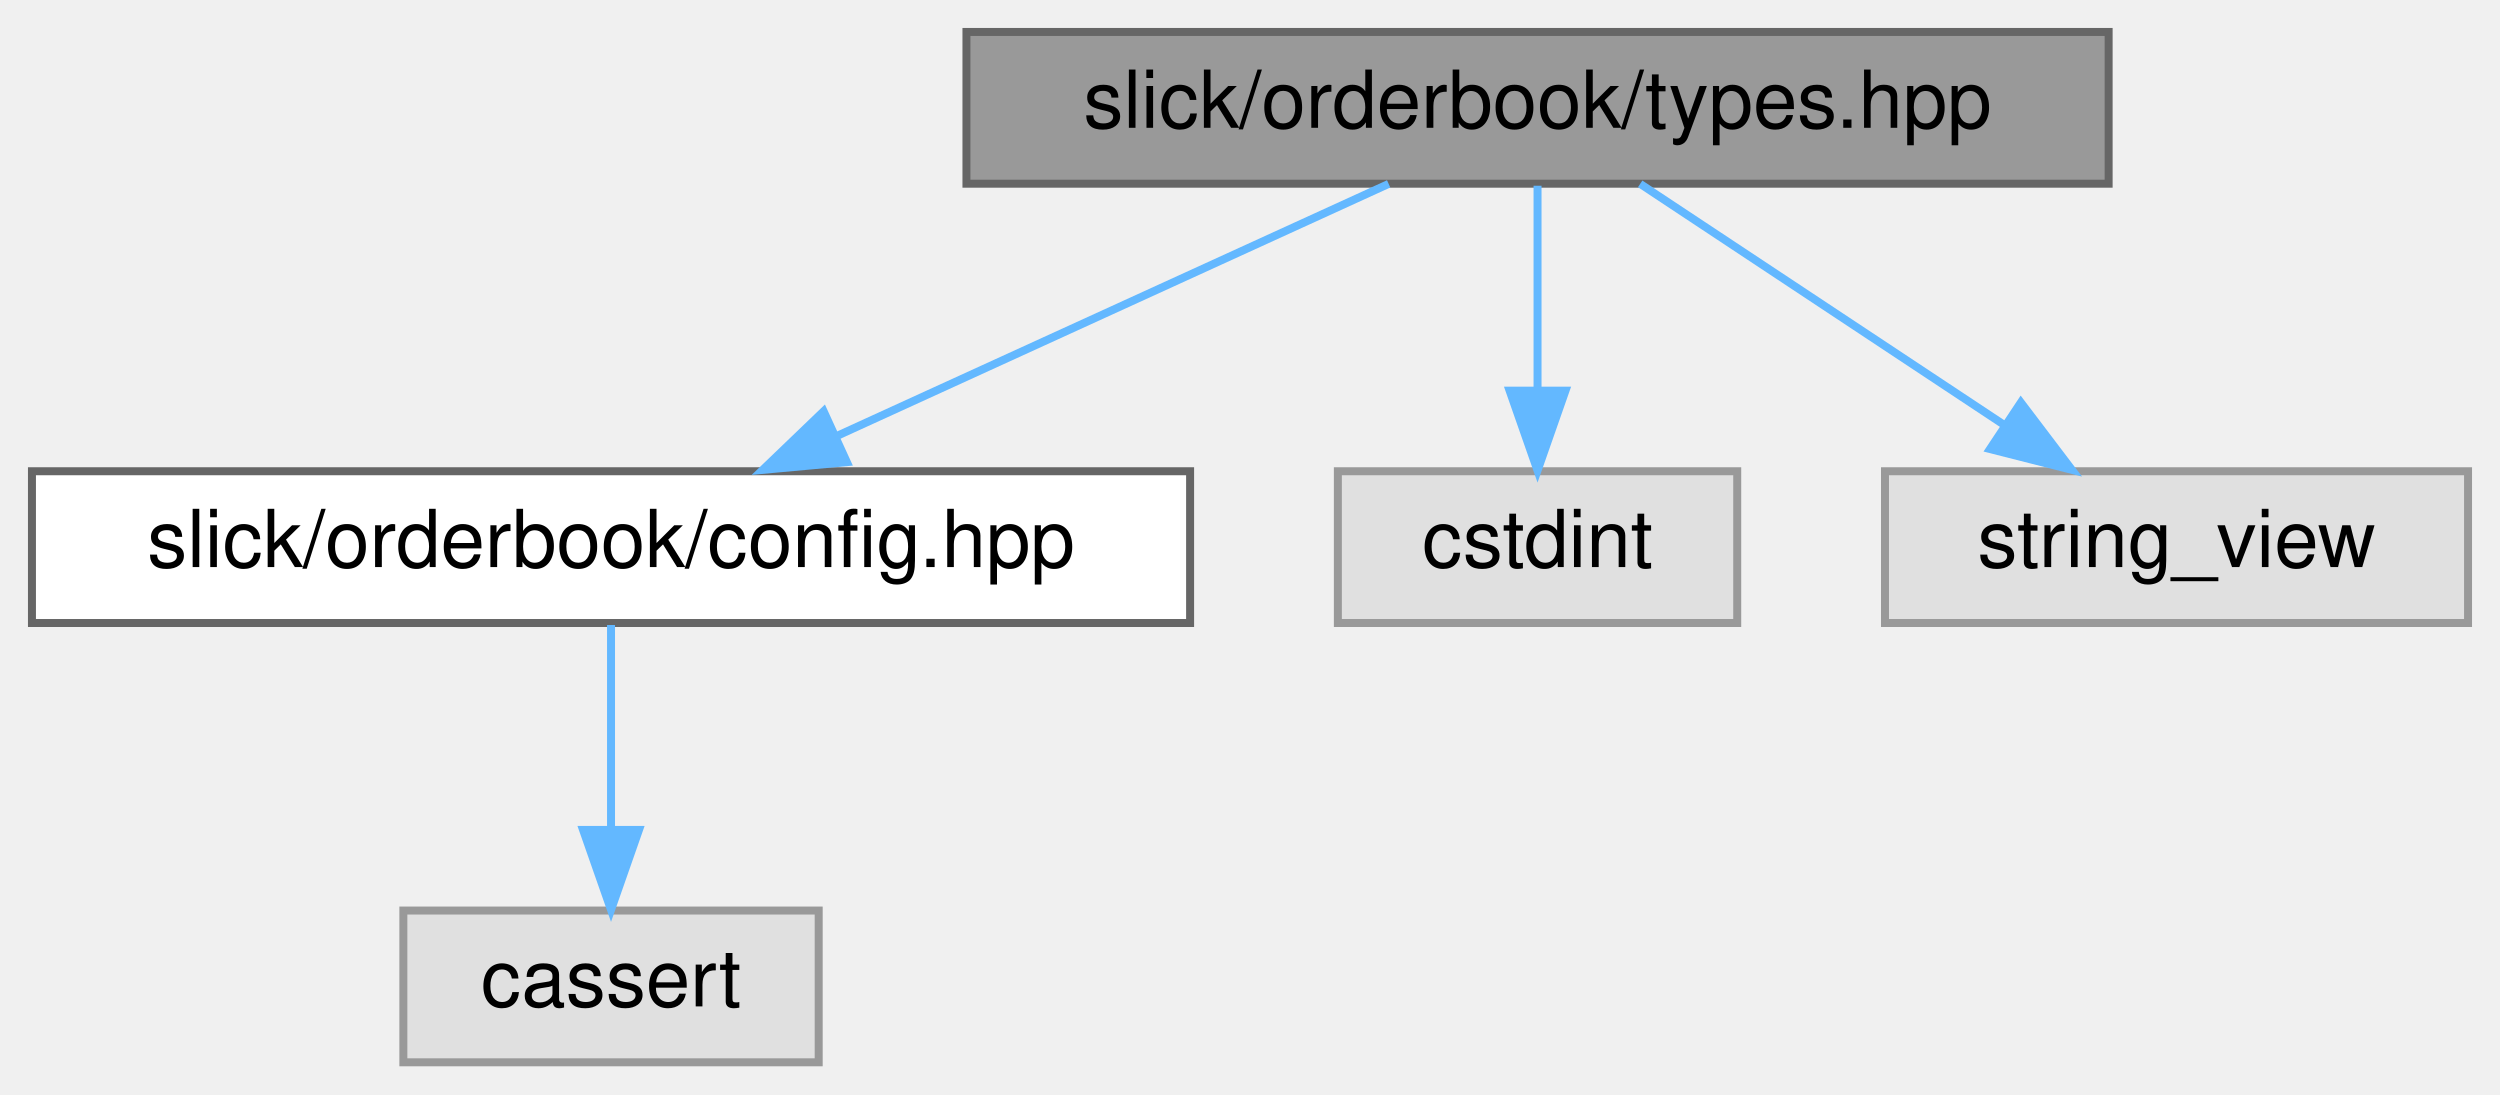
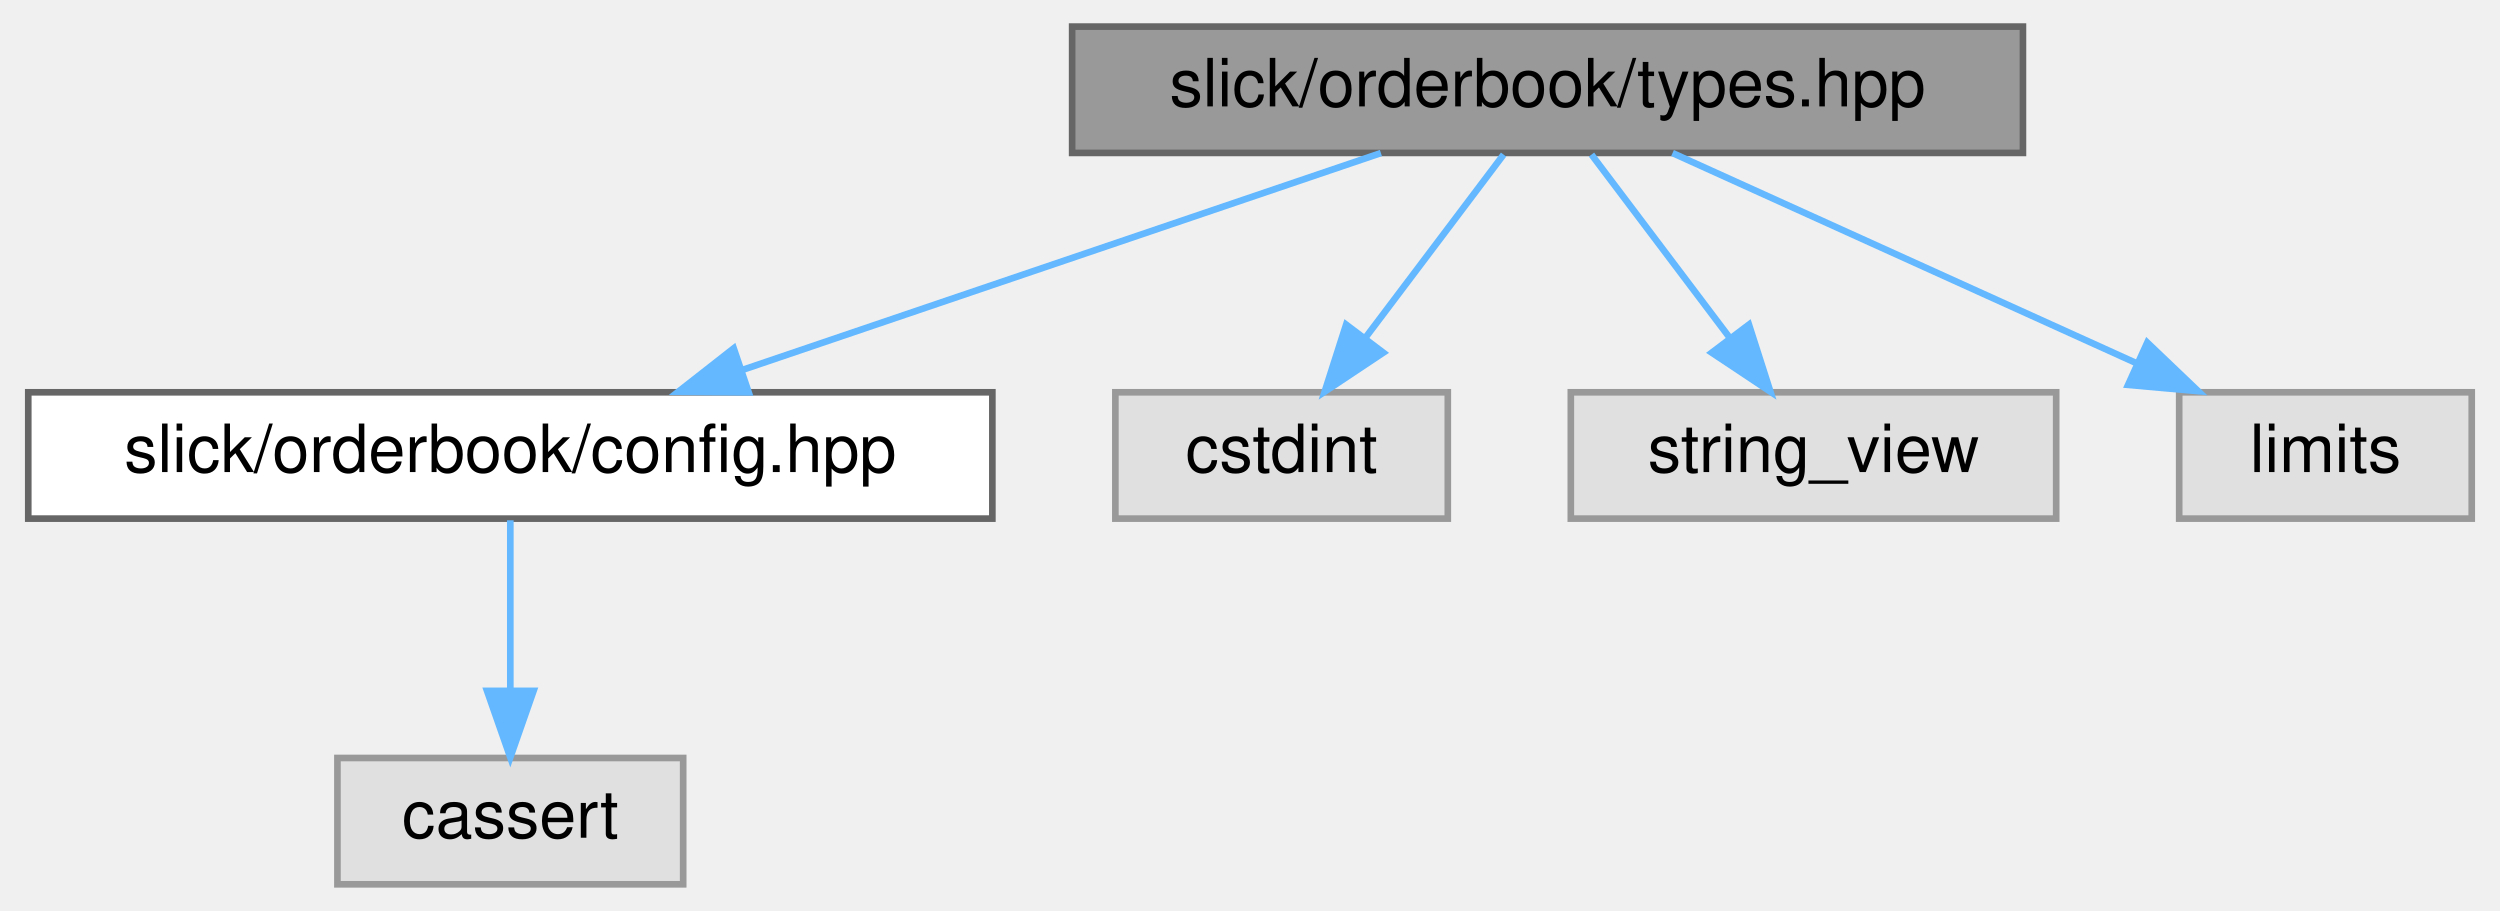
- <svg xmlns="http://www.w3.org/2000/svg" xmlns:xlink="http://www.w3.org/1999/xlink" width="313pt" height="137pt" viewBox="0.00 0.00 313.00 137.00">
+ <svg xmlns="http://www.w3.org/2000/svg" xmlns:xlink="http://www.w3.org/1999/xlink" width="376pt" height="137pt" viewBox="0.00 0.00 375.50 137.00">
  <g id="graph0" class="graph" transform="scale(1 1) rotate(0) translate(4 133)">
    <g id="Node000001" class="node">
      <g id="a_Node000001">
        <a xlink:title=" ">
-           <polygon fill="#999999" stroke="#666666" points="260,-129 117,-129 117,-110 260,-110 260,-129" />
-           <text text-anchor="middle" x="188.5" y="-117" font-family="Helvetica,sans-Serif" font-size="10.00">slick/orderbook/types.hpp</text>
+           <polygon fill="#999999" stroke="#666666" points="300,-129 157,-129 157,-110 300,-110 300,-129" />
+           <text text-anchor="middle" x="228.5" y="-117" font-family="Helvetica,sans-Serif" font-size="10.00">slick/orderbook/types.hpp</text>
        </a>
      </g>
    </g>
    <g id="Node000002" class="node">
      <g id="a_Node000002">
        <a xlink:href="config_8hpp.html" target="_top" xlink:title=" ">
          <polygon fill="white" stroke="#666666" points="145,-74 0,-74 0,-55 145,-55 145,-74" />
          <text text-anchor="middle" x="72.5" y="-62" font-family="Helvetica,sans-Serif" font-size="10.00">slick/orderbook/config.hpp</text>
        </a>
      </g>
    </g>
    <g id="edge1_Node000001_Node000002" class="edge">
      <g id="a_edge1_Node000001_Node000002">
        <a xlink:title=" ">
-           <path fill="none" stroke="#63b8ff" d="M169.86,-109.98C151.2,-101.46 122.25,-88.23 100.76,-78.41" />
-           <polygon fill="#63b8ff" stroke="#63b8ff" points="102.03,-75.14 91.48,-74.17 99.12,-81.51 102.03,-75.14" />
+           <path fill="none" stroke="#63b8ff" d="M203.44,-109.98C177.47,-101.16 136.69,-87.31 107.54,-77.41" />
+           <polygon fill="#63b8ff" stroke="#63b8ff" points="108.35,-73.99 97.76,-74.08 106.1,-80.61 108.35,-73.99" />
        </a>
      </g>
    </g>
    <g id="Node000004" class="node">
      <g id="a_Node000004">
        <a xlink:title=" ">
          <polygon fill="#e0e0e0" stroke="#999999" points="213.5,-74 163.5,-74 163.5,-55 213.5,-55 213.5,-74" />
          <text text-anchor="middle" x="188.5" y="-62" font-family="Helvetica,sans-Serif" font-size="10.00">cstdint</text>
        </a>
      </g>
    </g>
    <g id="edge3_Node000001_Node000004" class="edge">
      <g id="a_edge3_Node000001_Node000004">
        <a xlink:title=" ">
-           <path fill="none" stroke="#63b8ff" d="M188.5,-109.75C188.5,-102.8 188.5,-92.85 188.5,-84.13" />
-           <polygon fill="#63b8ff" stroke="#63b8ff" points="192,-84.09 188.5,-74.09 185,-84.09 192,-84.09" />
+           <path fill="none" stroke="#63b8ff" d="M221.89,-109.75C216.24,-102.26 207.96,-91.28 201.05,-82.13" />
+           <polygon fill="#63b8ff" stroke="#63b8ff" points="203.8,-79.96 194.98,-74.09 198.21,-84.18 203.8,-79.96" />
        </a>
      </g>
    </g>
    <g id="Node000005" class="node">
      <g id="a_Node000005">
        <a xlink:title=" ">
          <polygon fill="#e0e0e0" stroke="#999999" points="305,-74 232,-74 232,-55 305,-55 305,-74" />
          <text text-anchor="middle" x="268.5" y="-62" font-family="Helvetica,sans-Serif" font-size="10.00">string_view</text>
        </a>
      </g>
    </g>
    <g id="edge4_Node000001_Node000005" class="edge">
      <g id="a_edge4_Node000001_Node000005">
        <a xlink:title=" ">
-           <path fill="none" stroke="#63b8ff" d="M201.35,-109.98C213.64,-101.84 232.41,-89.41 246.98,-79.76" />
-           <polygon fill="#63b8ff" stroke="#63b8ff" points="249.01,-82.61 255.41,-74.17 245.14,-76.78 249.01,-82.61" />
+           <path fill="none" stroke="#63b8ff" d="M235.11,-109.75C240.76,-102.26 249.04,-91.28 255.95,-82.13" />
+           <polygon fill="#63b8ff" stroke="#63b8ff" points="258.79,-84.18 262.02,-74.09 253.2,-79.96 258.79,-84.18" />
+         </a>
+       </g>
+     </g>
+     <g id="Node000006" class="node">
+       <g id="a_Node000006">
+         <a xlink:title=" ">
+           <polygon fill="#e0e0e0" stroke="#999999" points="367.5,-74 323.5,-74 323.5,-55 367.5,-55 367.5,-74" />
+           <text text-anchor="middle" x="345.5" y="-62" font-family="Helvetica,sans-Serif" font-size="10.00">limits</text>
+         </a>
+       </g>
+     </g>
+     <g id="edge5_Node000001_Node000006" class="edge">
+       <g id="a_edge5_Node000001_Node000006">
+         <a xlink:title=" ">
+           <path fill="none" stroke="#63b8ff" d="M247.3,-109.98C266.12,-101.46 295.32,-88.23 317,-78.41" />
+           <polygon fill="#63b8ff" stroke="#63b8ff" points="318.7,-81.48 326.36,-74.17 315.81,-75.11 318.7,-81.48" />
        </a>
      </g>
    </g>
    <g id="Node000003" class="node">
      <g id="a_Node000003">
        <a xlink:title=" ">
          <polygon fill="#e0e0e0" stroke="#999999" points="98.5,-19 46.5,-19 46.5,0 98.5,0 98.5,-19" />
          <text text-anchor="middle" x="72.5" y="-7" font-family="Helvetica,sans-Serif" font-size="10.00">cassert</text>
        </a>
      </g>
    </g>
    <g id="edge2_Node000002_Node000003" class="edge">
      <g id="a_edge2_Node000002_Node000003">
        <a xlink:title=" ">
          <path fill="none" stroke="#63b8ff" d="M72.5,-54.75C72.5,-47.8 72.5,-37.85 72.5,-29.13" />
          <polygon fill="#63b8ff" stroke="#63b8ff" points="76,-29.09 72.5,-19.09 69,-29.09 76,-29.09" />
        </a>
      </g>
    </g>
  </g>
</svg>
